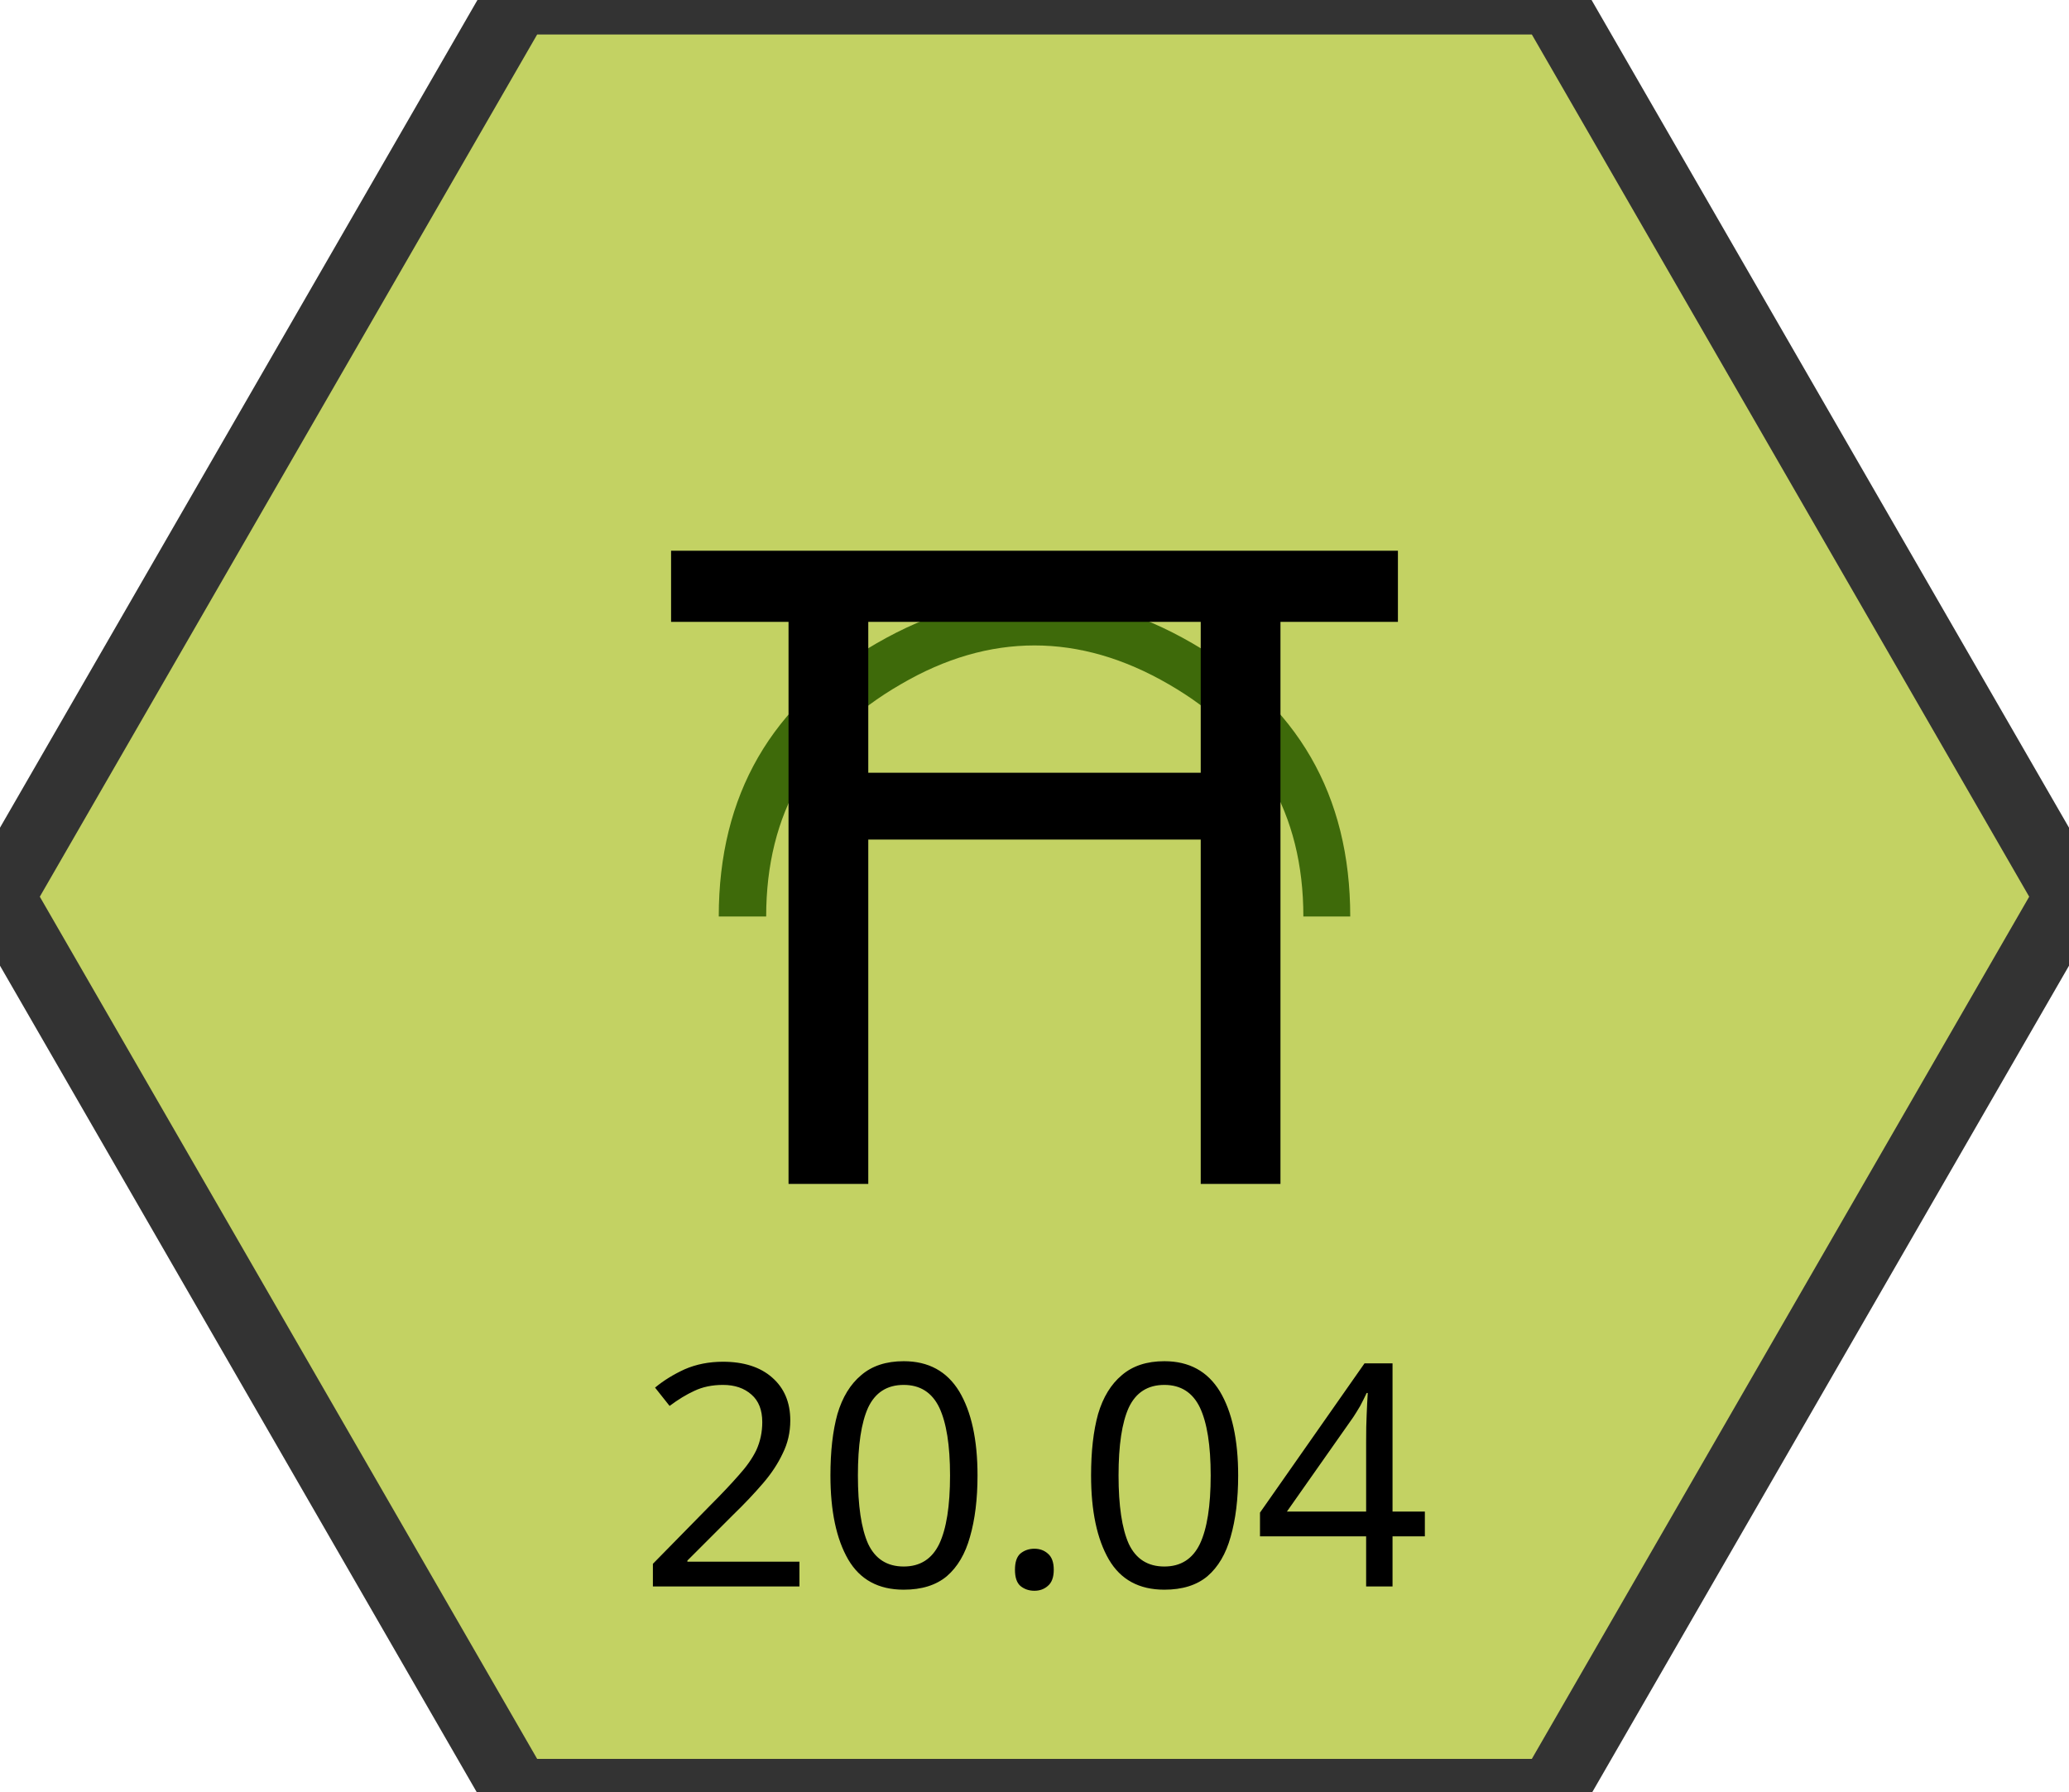
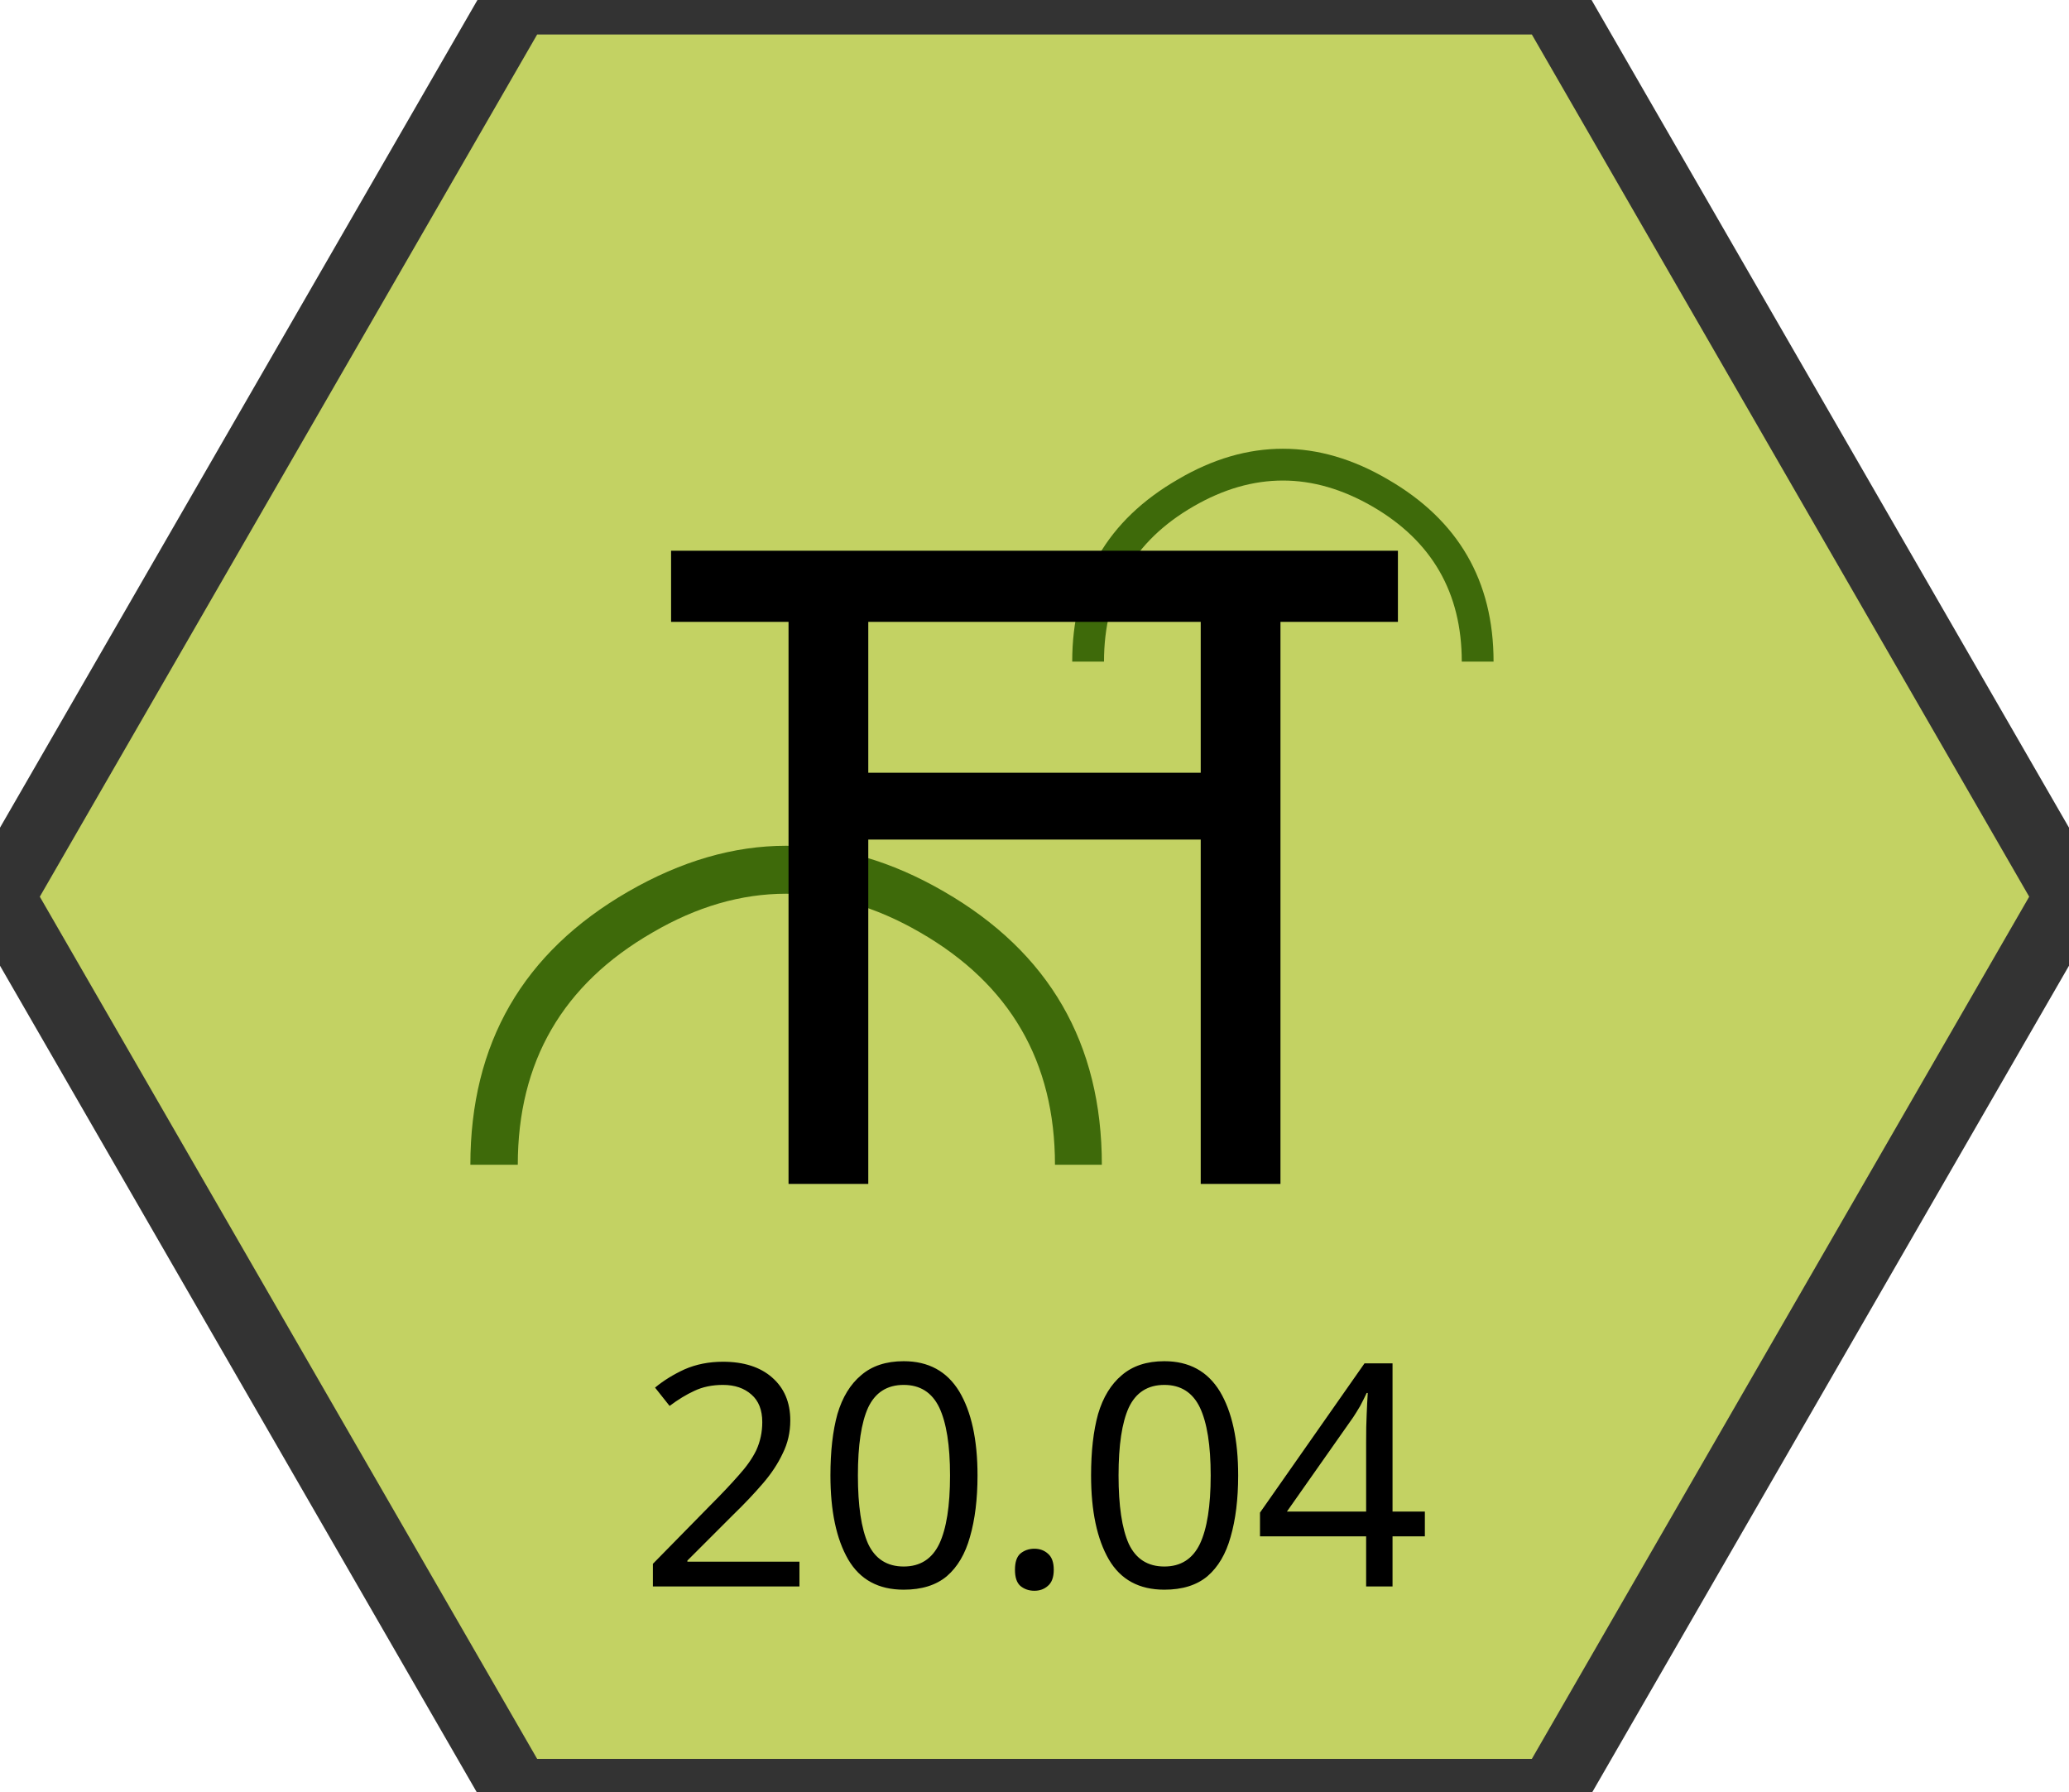
<svg xmlns="http://www.w3.org/2000/svg" xmlns:xlink="http://www.w3.org/1999/xlink" width="60.00" height="51.96" viewBox="0 0 60.00 51.96">
  <a xlink:href="/wiki/20-04/">
    <polygon points="15.0,0.0 45.0,0.0 60.0,26.0 45.0,52.0 15.0,52.0 0.0,26.0" fill="#c3d263" stroke="#333333" stroke-width="2" />
-     <text x="30.0" y="26.0" text-anchor="middle" dominant-baseline="middle" font-size="24" font-family="system-ui, sans-serif" fill="#3e6a0a">◠︎</text>
+     <text x="22.8" y="33.2" text-anchor="middle" dominant-baseline="middle" font-size="24" font-family="system-ui, sans-serif" fill="#3e6a0a">◠︎</text>
+     <text x="37.2" y="18.8" text-anchor="middle" dominant-baseline="middle" font-size="16.0" font-family="system-ui, sans-serif" fill="#3e6a0a">◠︎</text>
    <text x="30.0" y="26.0" text-anchor="middle" dominant-baseline="middle" font-size="24" font-family="system-ui, sans-serif" fill="#000000">⛩︎</text>
    <text x="30.0" y="46.0" text-anchor="middle" dominant-baseline="alphabetic" font-size="9" font-family="system-ui, sans-serif">20.04</text>
  </a>
</svg>
